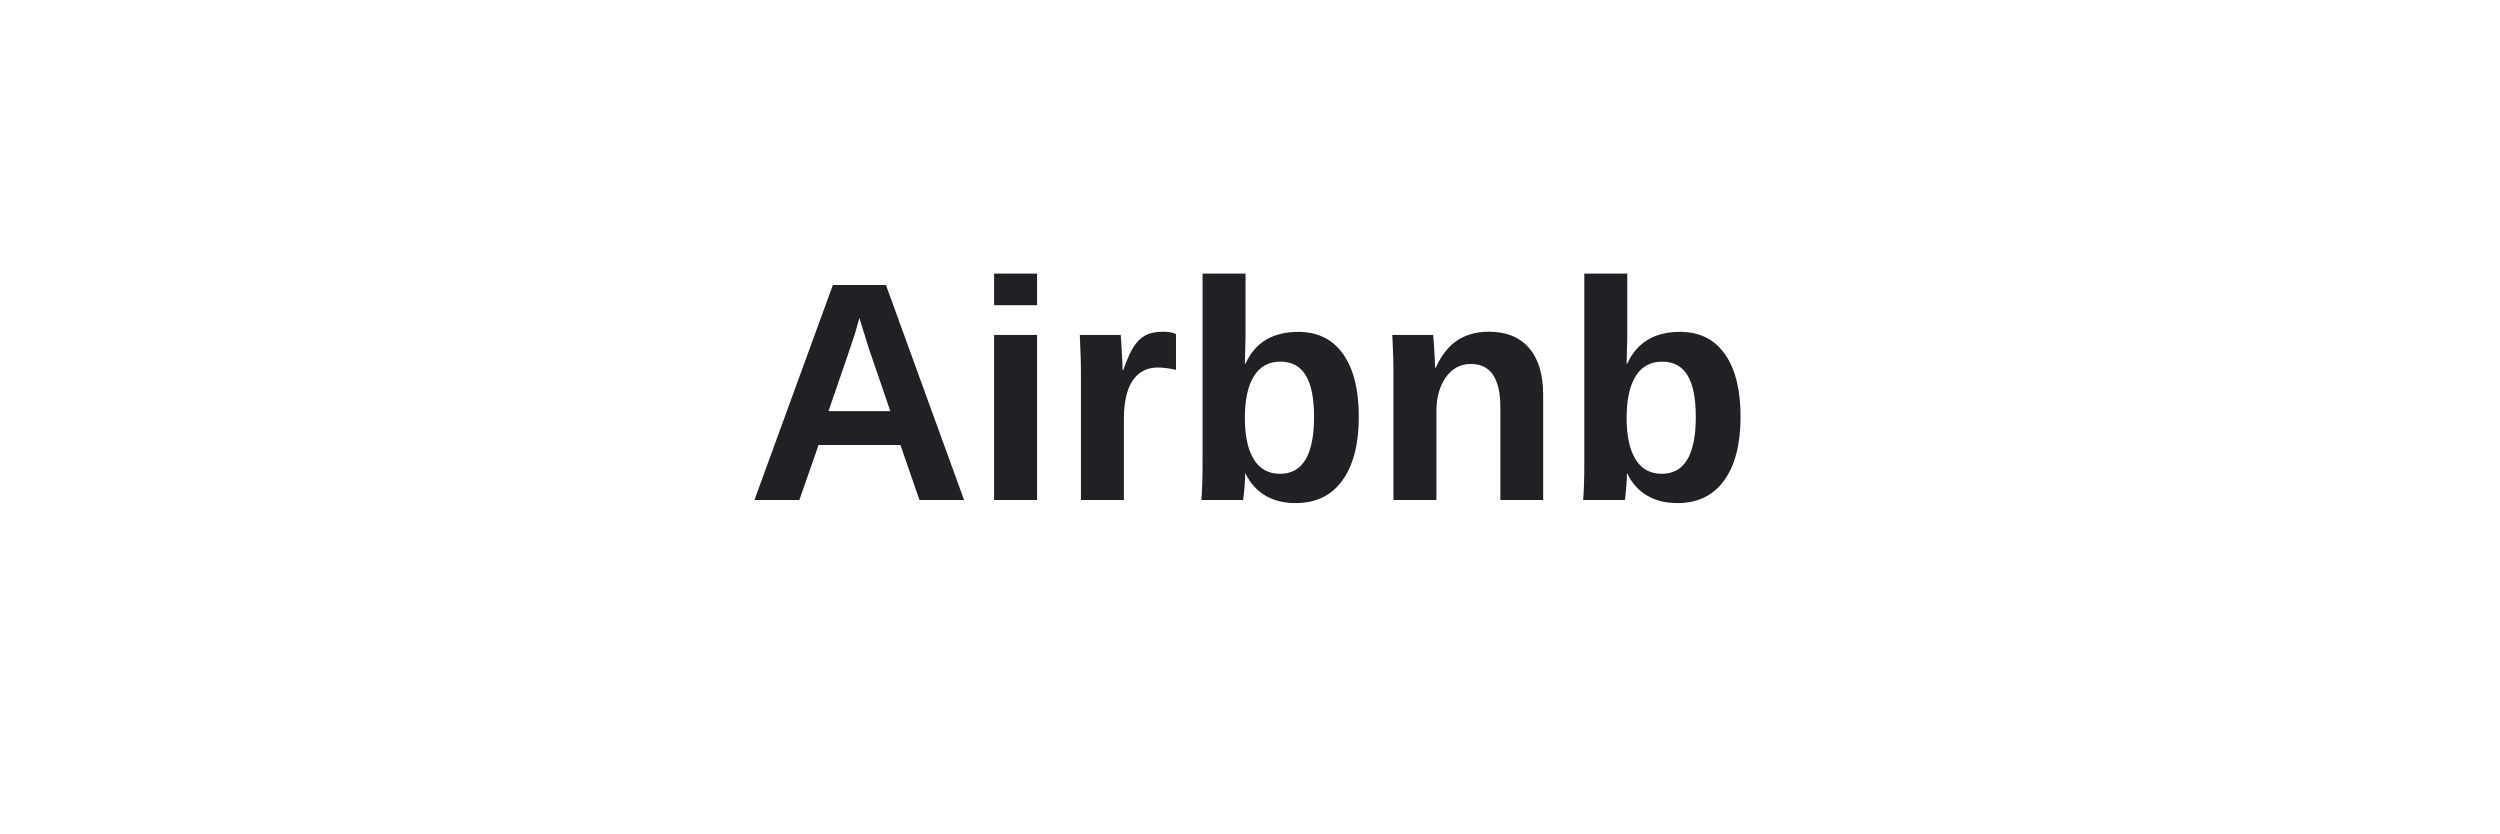
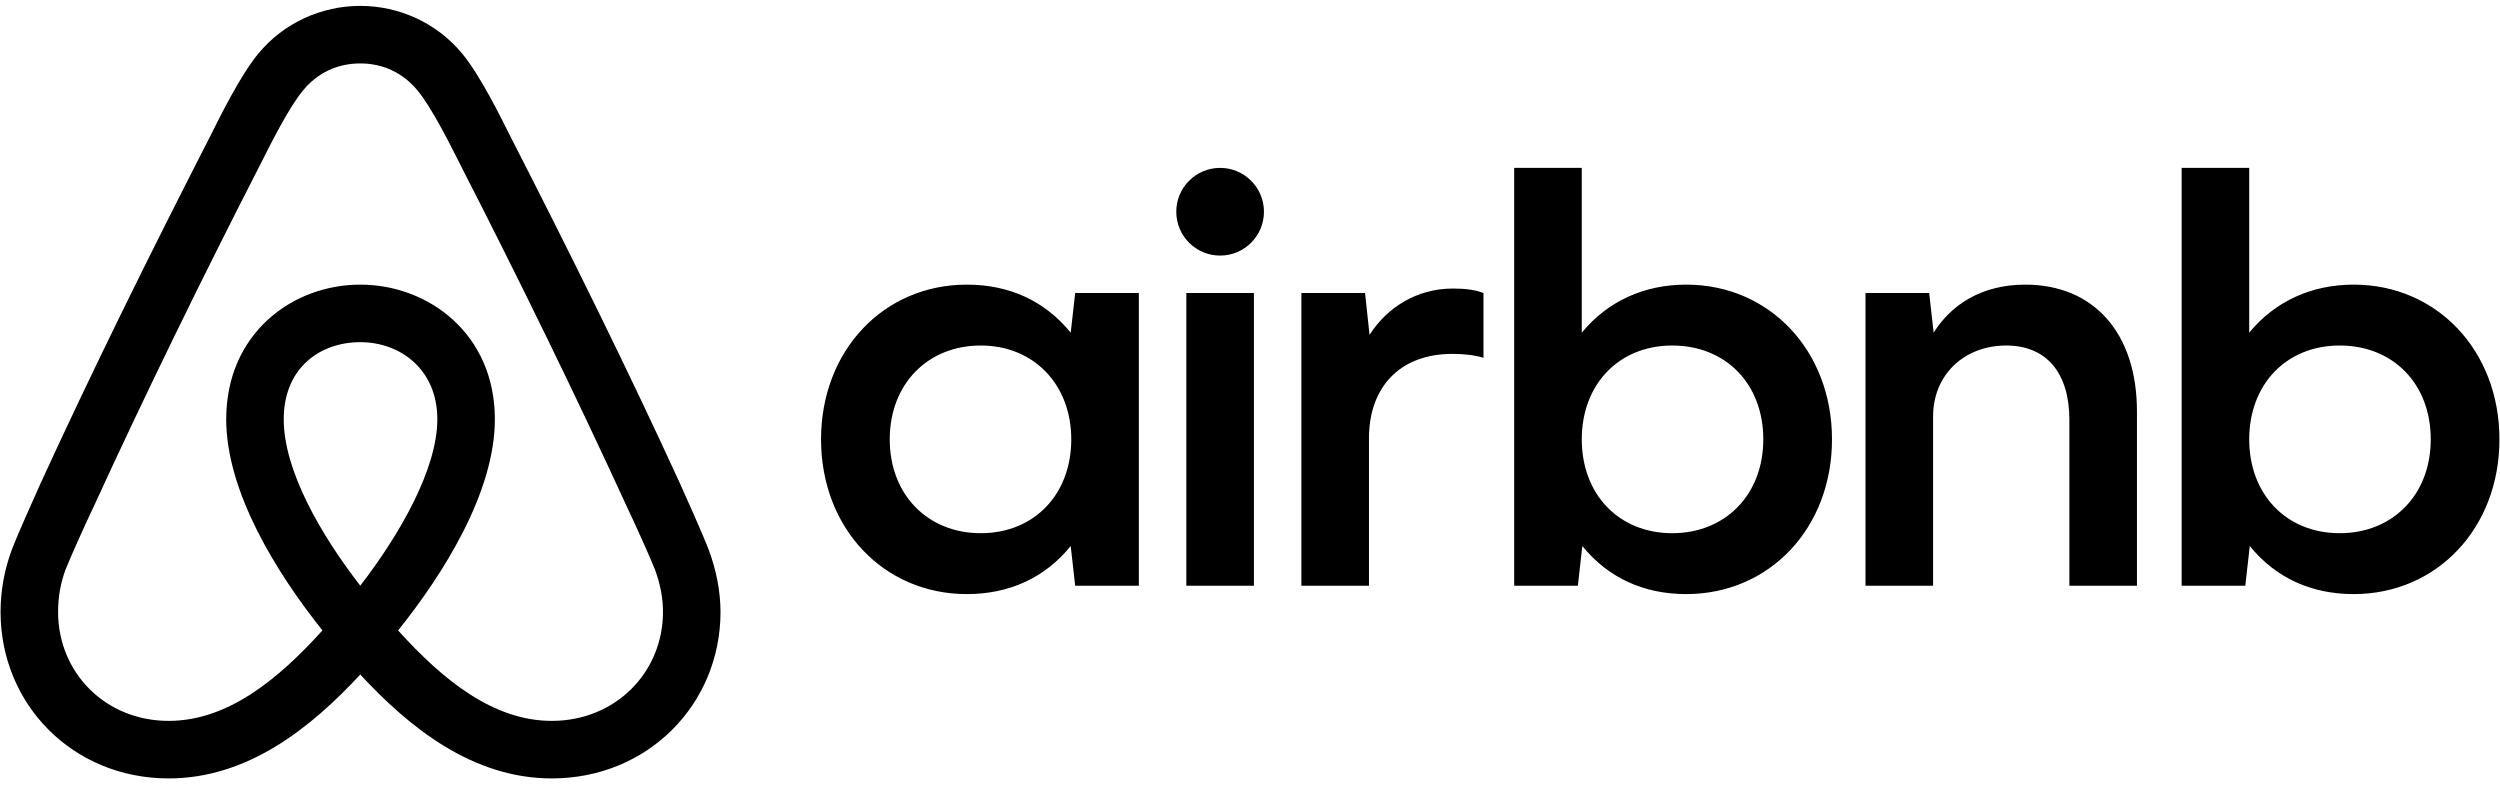
- <svg xmlns="http://www.w3.org/2000/svg" width="240" height="80" viewBox="0 0 240 80" role="img" aria-label="Airbnb">
-   <text x="120" y="48" text-anchor="middle" font-family="Arial,Helvetica,sans-serif" font-size="30" font-weight="700" fill="#202124">Airbnb</text>
+ <svg xmlns="http://www.w3.org/2000/svg" fill="#FF5A5F" width="102" height="32" viewBox="0 0 3490 1080" style="display:block">
+   <path d="M1494.71 456.953C1458.28 412.178 1408.46 389.892 1349.68 389.892C1233.51 389.892 1146.18 481.906 1146.18 605.892C1146.18 729.877 1233.51 821.892 1349.68 821.892C1408.46 821.892 1458.28 799.605 1494.71 754.83L1500.95 810.195H1589.84V401.588H1500.95L1494.71 456.953ZM1369.18 736.895C1295.33 736.895 1242.08 683.41 1242.08 605.892C1242.08 528.373 1295.33 474.888 1369.18 474.888C1443.02 474.888 1495.49 529.153 1495.49 605.892C1495.49 682.63 1443.8 736.895 1369.18 736.895ZM1656.11 810.195H1750.46V401.588H1656.11V810.195ZM948.912 666.715C875.618 506.859 795.308 344.664 713.438 184.809C698.623 155.177 670.554 98.253 645.603 67.841C609.736 24.173 556.715 0.78 502.915 0.78C449.115 0.78 396.094 24.173 360.227 67.841C335.277 98.253 307.207 155.177 292.392 184.809C210.522 344.664 130.212 506.859 56.919 666.715C47.562 687.769 24.95 737.675 16.374 760.289C6.237 787.581 0.779 817.213 0.779 846.845C0.779 975.509 101.362 1079.22 235.473 1079.22C346.193 1079.22 434.3 1008.26 502.915 934.18C571.53 1008.26 659.638 1079.22 770.357 1079.22C904.468 1079.22 1005.83 975.509 1005.83 846.845C1005.83 817.213 999.593 787.581 989.457 760.289C980.88 737.675 958.268 687.769 948.912 666.715ZM502.915 810.195C447.555 738.455 396.094 649.56 396.094 577.819C396.094 506.079 446.776 470.209 502.915 470.209C559.055 470.209 610.516 508.419 610.516 577.819C610.516 647.22 558.275 738.455 502.915 810.195ZM770.357 998.902C688.362 998.902 618.032 941.557 555.741 872.656C619.966 792.541 690.826 679.121 690.826 577.819C690.826 458.513 598.04 389.892 502.915 389.892C407.79 389.892 315.784 458.513 315.784 577.819C315.784 679.098 386.145 792.478 450.144 872.593C387.845 941.526 317.491 998.902 235.473 998.902C146.586 998.902 81.09 931.061 81.09 846.845C81.09 826.57 84.209 807.856 91.226 788.361C98.244 770.426 120.855 720.52 130.212 701.025C203.505 541.17 282.256 380.534 364.126 220.679C378.941 191.047 403.891 141.921 422.605 119.307C442.877 94.354 470.947 81.097 502.915 81.097C534.883 81.097 562.953 94.354 583.226 119.307C601.939 141.921 626.89 191.047 641.704 220.679C723.574 380.534 802.325 541.17 875.618 701.025C884.975 720.52 907.587 770.426 914.604 788.361C921.622 807.856 925.52 826.57 925.52 846.845C925.52 931.061 859.244 998.902 770.357 998.902ZM3285.71 389.892C3226.91 389.892 3175.97 413.098 3139.91 456.953V226.917H3045.56V810.195H3134.45L3140.69 754.83C3177.12 799.605 3226.94 821.892 3285.71 821.892C3401.89 821.892 3489.22 729.877 3489.22 605.892C3489.22 481.906 3401.89 389.892 3285.71 389.892ZM3266.22 736.895C3191.6 736.895 3139.91 682.63 3139.91 605.892C3139.91 529.153 3191.6 474.888 3266.22 474.888C3340.85 474.888 3393.32 528.373 3393.32 605.892C3393.32 683.41 3340.07 736.895 3266.22 736.895ZM2827.24 389.892C2766.15 389.892 2723.56 418.182 2699.37 456.953L2693.13 401.588H2604.24V810.195H2698.59V573.921C2698.59 516.217 2741.47 474.888 2800.73 474.888C2856.87 474.888 2888.84 513.097 2888.84 578.599V810.195H2983.19V566.903C2983.19 457.733 2923.15 389.892 2827.24 389.892ZM1911.86 460.072L1905.62 401.588H1816.73V810.195H1911.08V604.332C1911.08 532.592 1954.74 486.585 2027.26 486.585C2042.85 486.585 2058.44 488.144 2070.92 492.043V401.588C2059.22 396.91 2044.41 395.35 2028.04 395.35C1978.58 395.35 1936.66 421.177 1911.86 460.072ZM2353.96 389.892C2295.15 389.892 2244.21 413.098 2208.15 456.953V226.917H2113.8V810.195H2202.69L2208.93 754.83C2245.36 799.605 2295.18 821.892 2353.96 821.892C2470.13 821.892 2557.46 729.877 2557.46 605.892C2557.46 481.906 2470.13 389.892 2353.96 389.892ZM2334.46 736.895C2259.84 736.895 2208.15 682.63 2208.15 605.892C2208.15 529.153 2259.84 474.888 2334.46 474.888C2409.09 474.888 2461.56 528.373 2461.56 605.892C2461.56 683.41 2408.31 736.895 2334.46 736.895ZM1703.28 226.917C1669.48 226.917 1642.08 254.326 1642.08 288.13C1642.08 321.934 1669.48 349.343 1703.28 349.343C1737.09 349.343 1764.49 321.934 1764.49 288.13C1764.49 254.326 1737.09 226.917 1703.28 226.917Z" fill="currentcolor" />
</svg>
